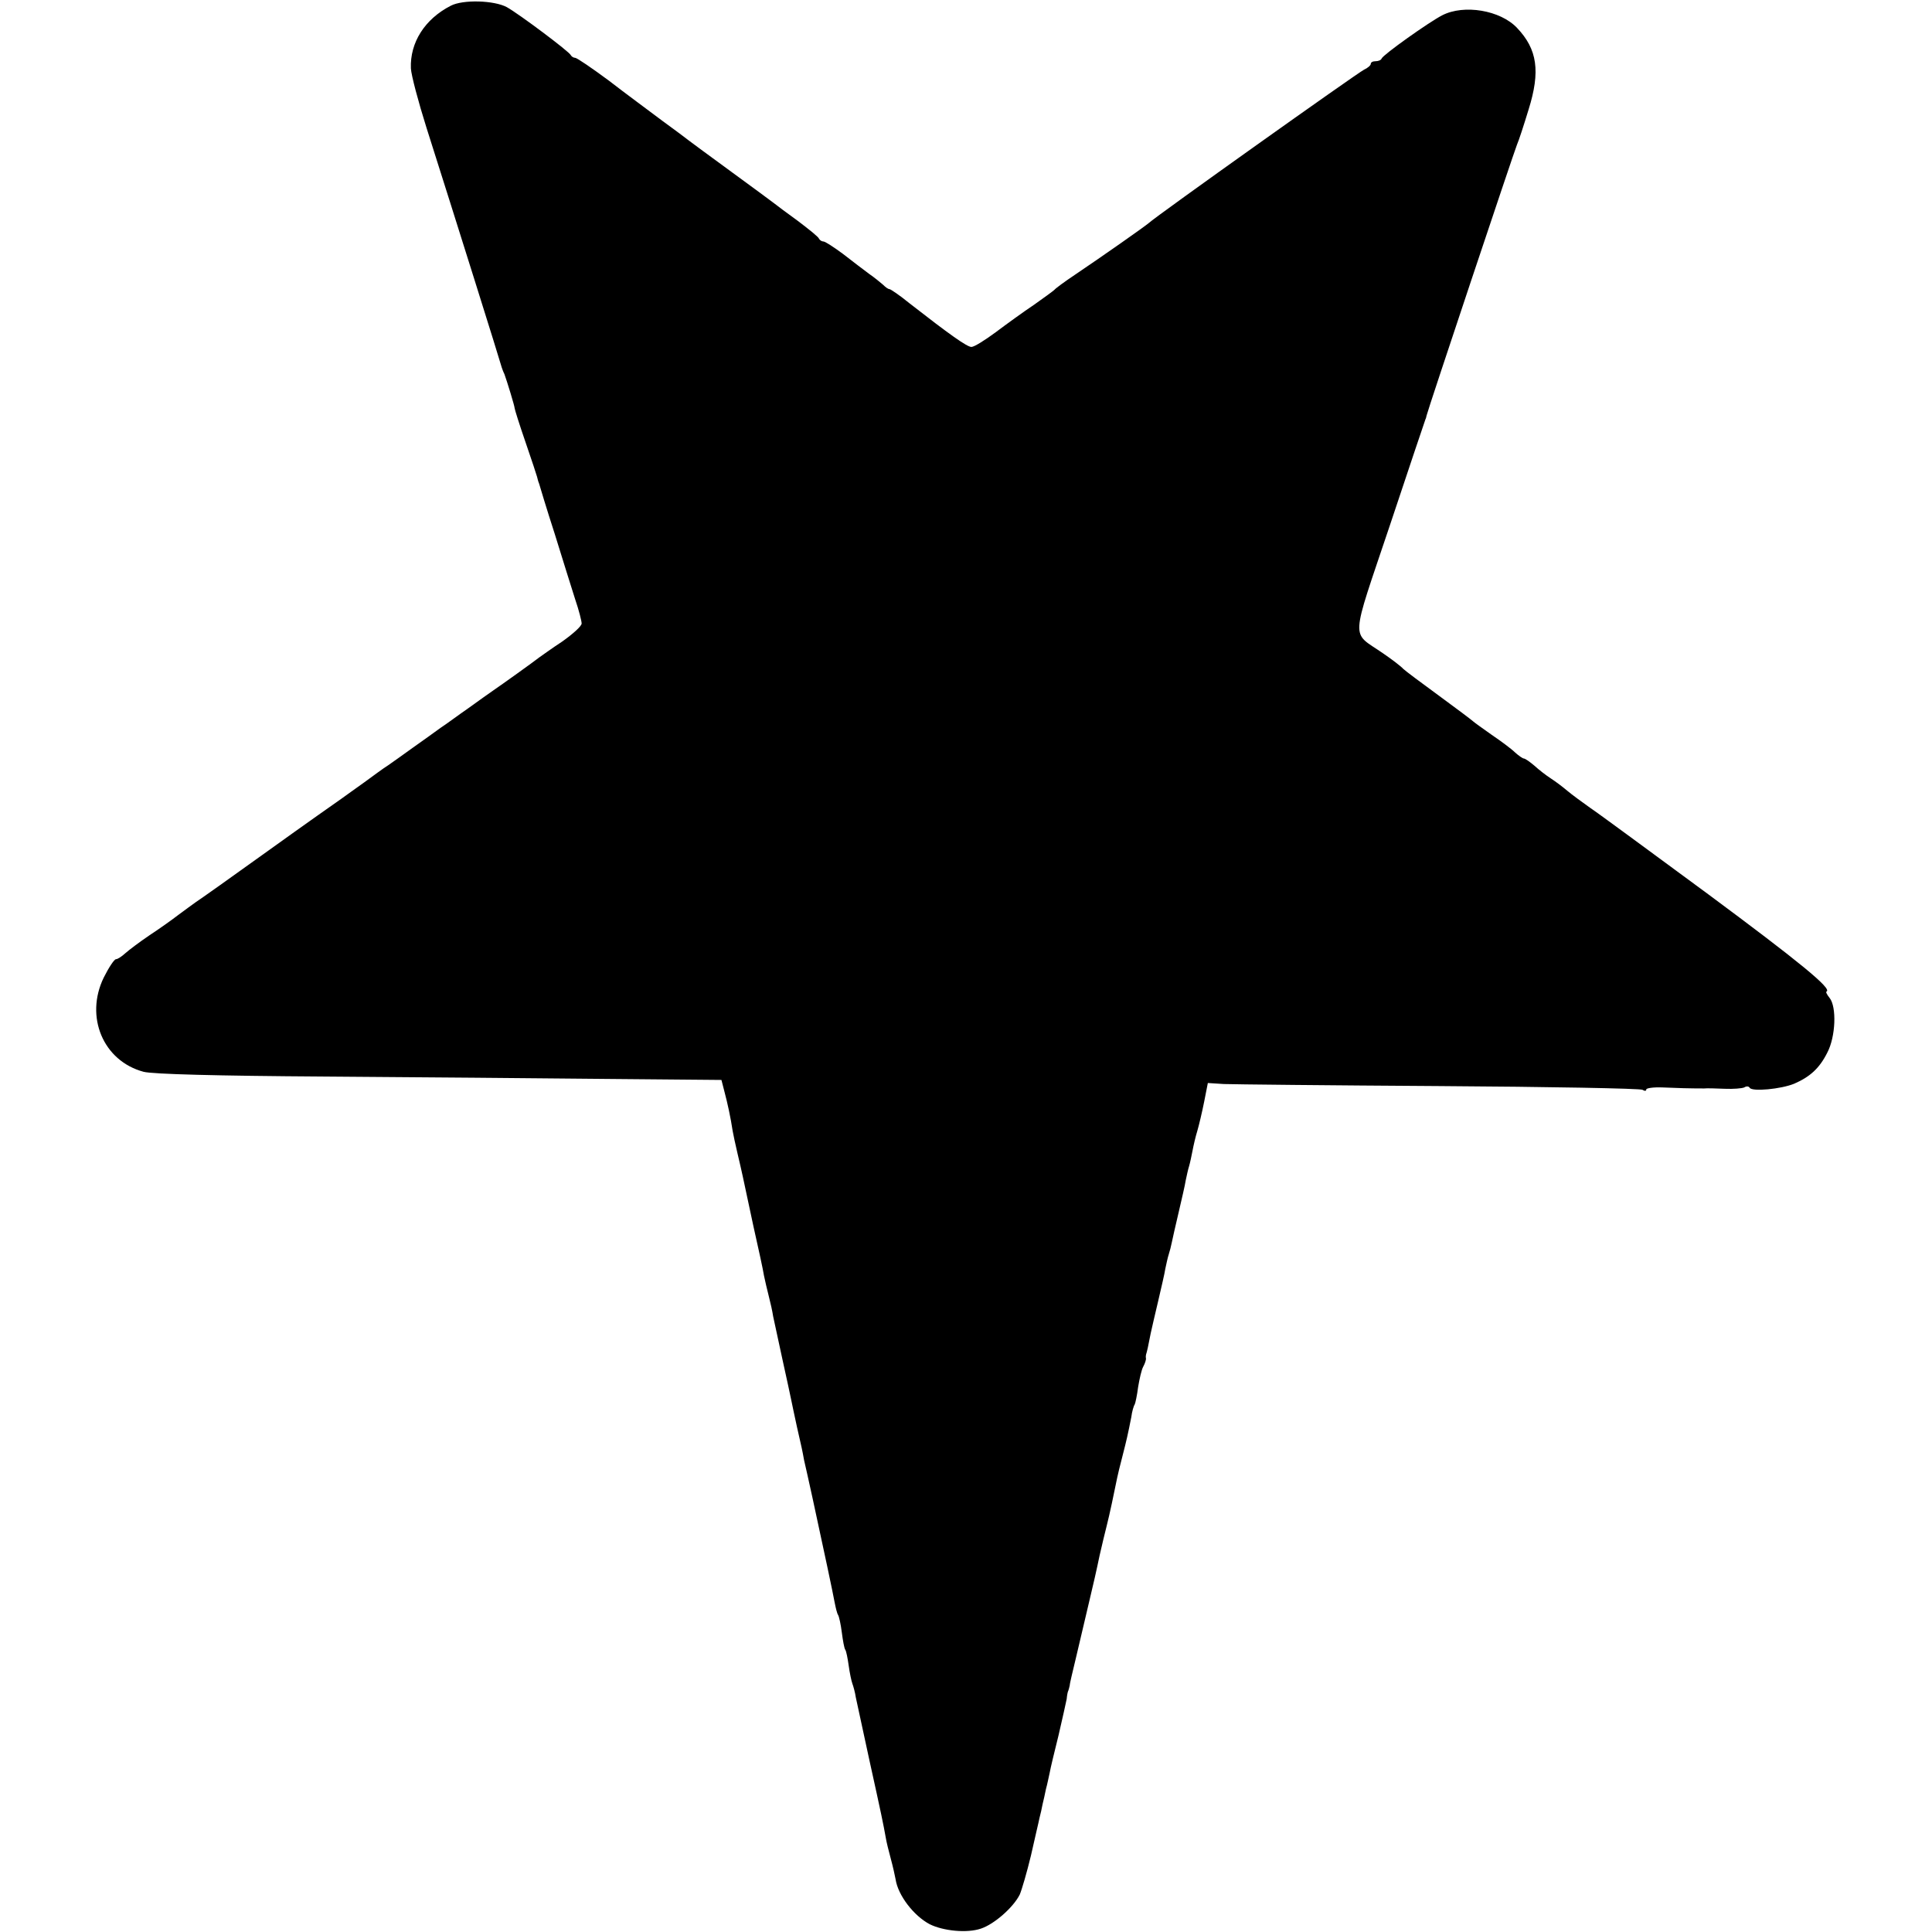
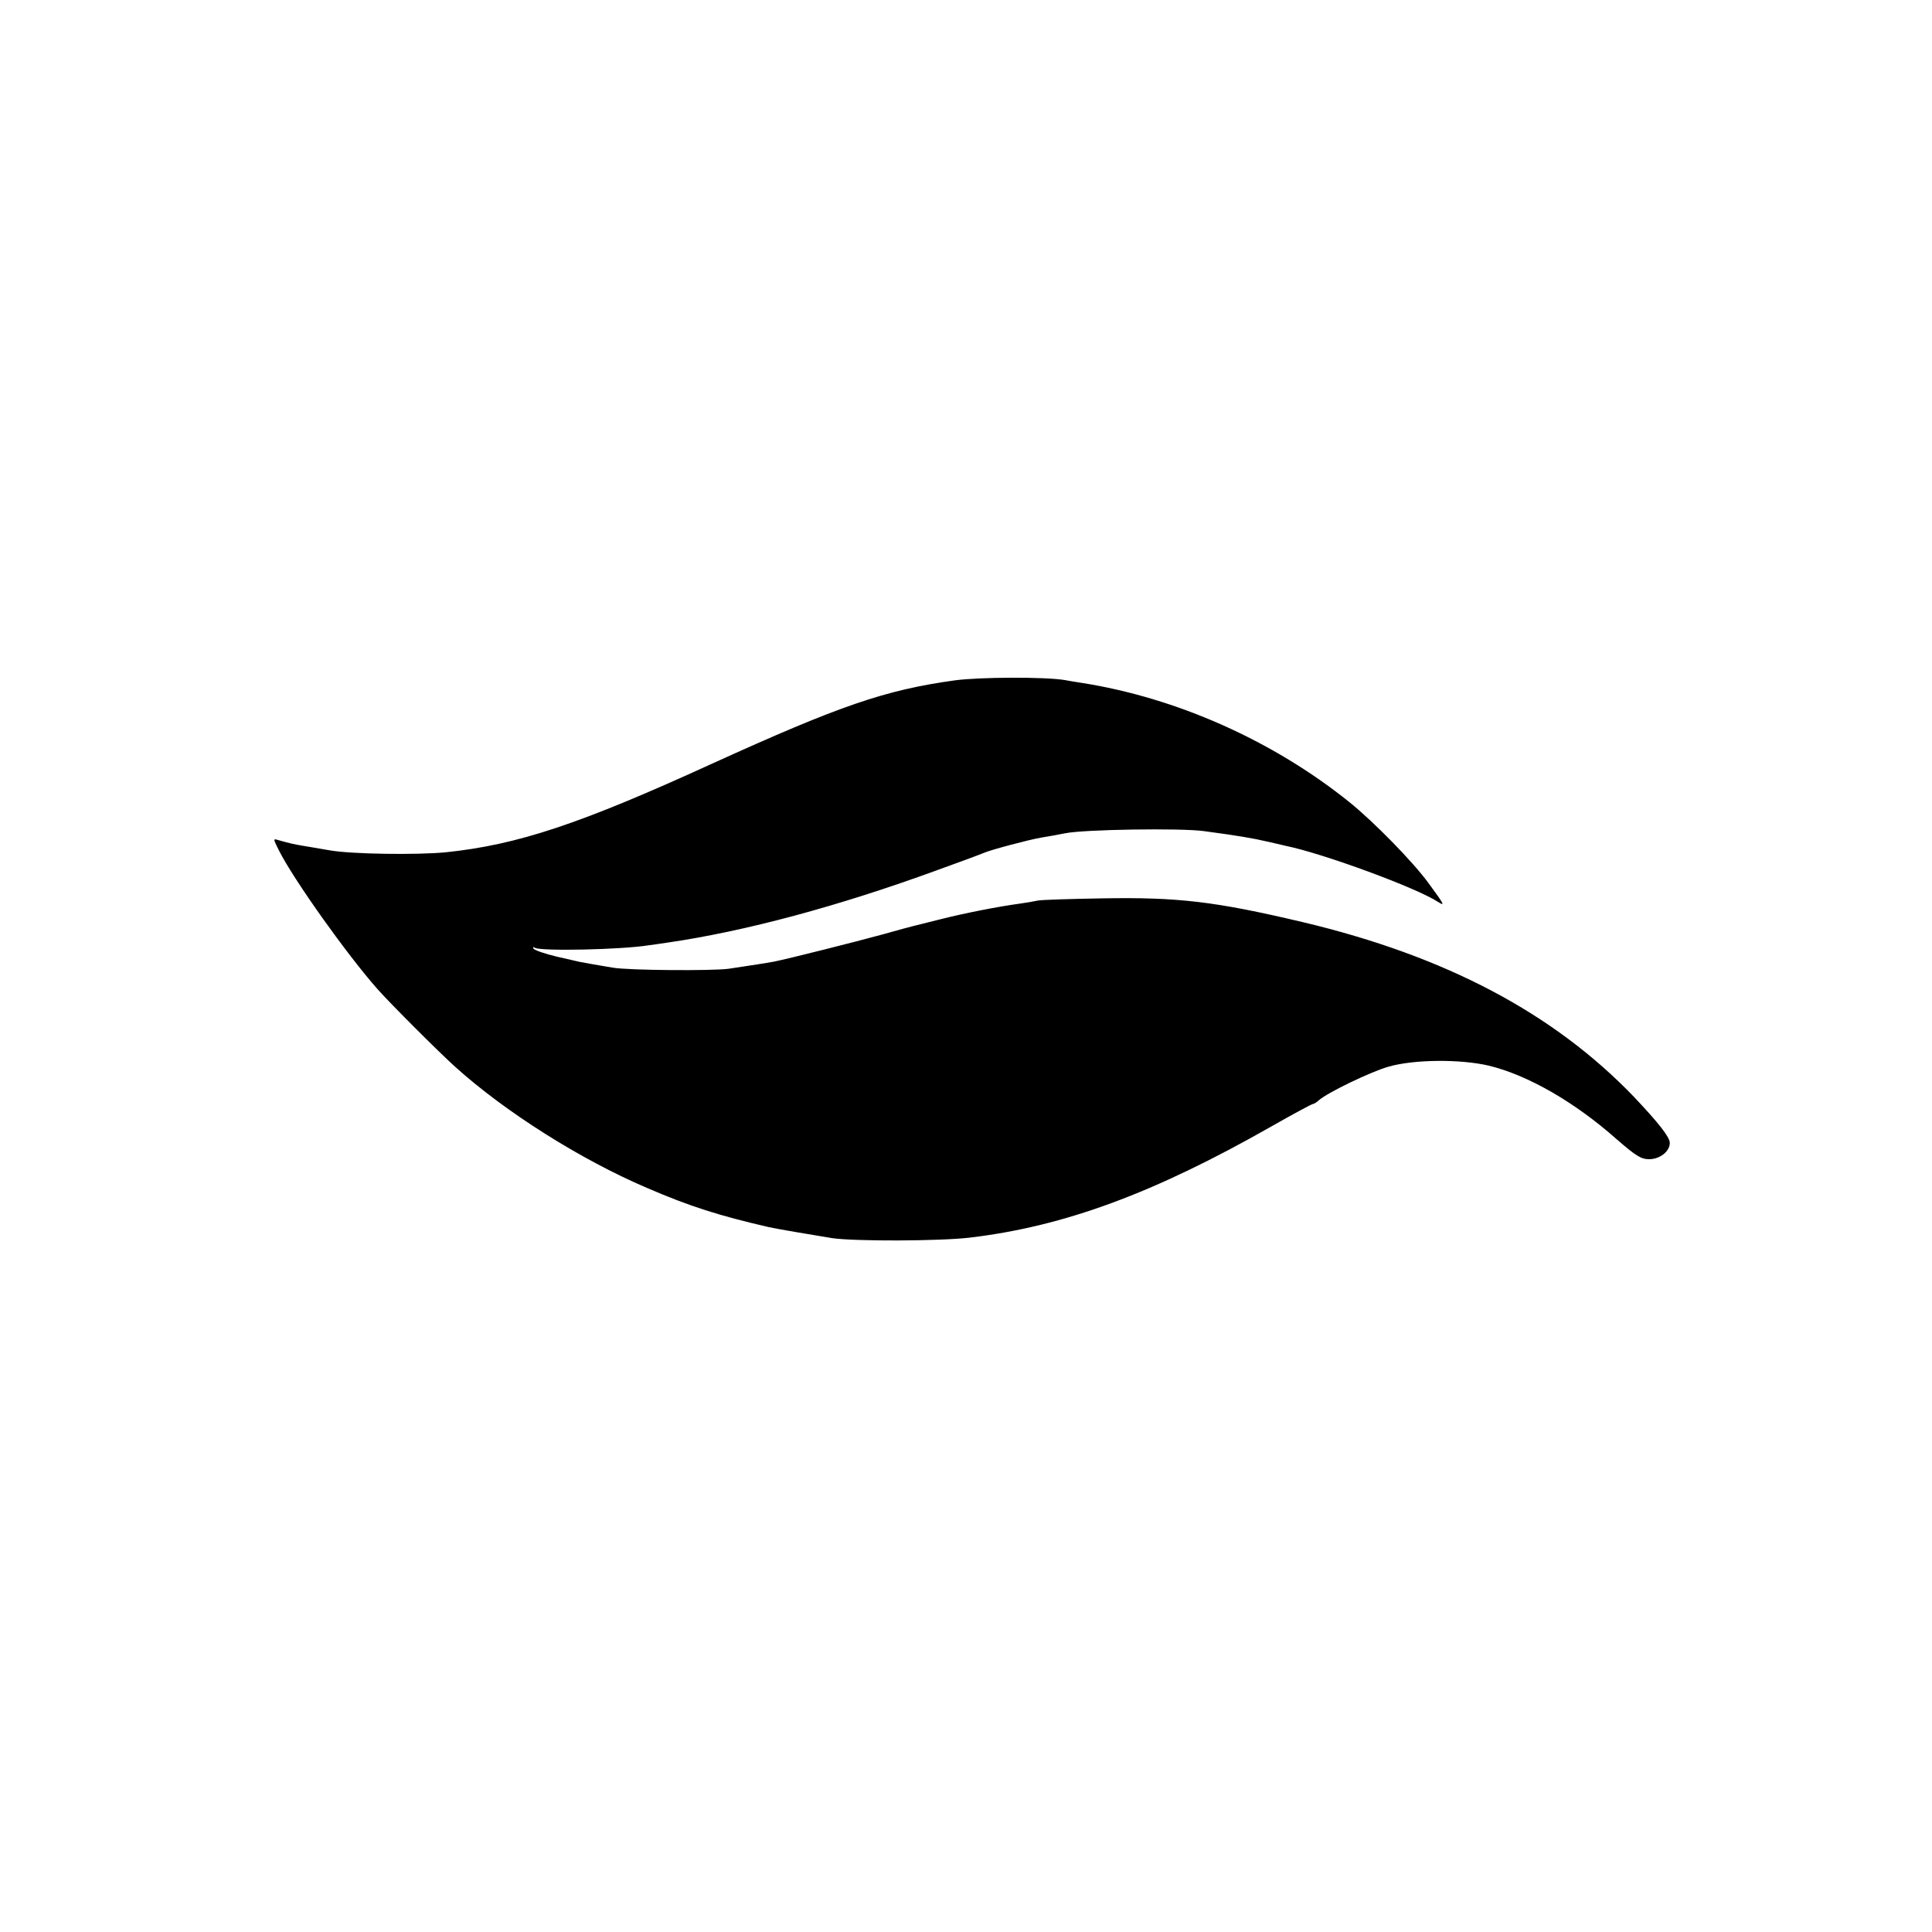
- <svg xmlns="http://www.w3.org/2000/svg" version="1.0" width="568pt" height="568pt" viewBox="0 0 568 568" preserveAspectRatio="xMidYMid meet">
-   <g transform="translate(0,568) scale(0.1,-0.1)" fill="#000000" stroke="none">
-     <path d="M1325 5663 c-76 -39 -120 -108 -117 -184 1 -20 22 -99 46 -175 83 -261 217 -688 221 -704 1 -3 4 -12 8 -20 8 -22 30 -94 30 -100 0 -3 14 -48 32 -100 18 -52 33 -98 34 -102 1 -4 3 -13 6 -20 2 -7 22 -74 46 -148 23 -74 50 -161 60 -192 11 -32 19 -64 19 -71 0 -8 -26 -31 -57 -53 -32 -21 -62 -43 -68 -47 -15 -12 -110 -80 -135 -97 -12 -8 -45 -32 -73 -52 -29 -20 -65 -47 -82 -58 -16 -12 -53 -38 -81 -58 -28 -20 -61 -44 -73 -52 -13 -8 -44 -31 -70 -50 -27 -19 -57 -41 -67 -48 -10 -7 -107 -75 -214 -152 -107 -77 -203 -145 -214 -152 -10 -7 -33 -24 -52 -38 -18 -14 -56 -41 -85 -60 -28 -19 -60 -43 -70 -52 -11 -10 -23 -18 -28 -18 -5 0 -21 -24 -36 -54 -56 -115 -2 -245 117 -277 26 -7 216 -12 532 -14 270 -2 643 -5 829 -7 l338 -3 9 -35 c9 -34 18 -75 24 -115 2 -11 8 -40 14 -65 6 -25 13 -56 16 -70 3 -14 17 -79 31 -145 15 -66 29 -131 31 -145 3 -14 9 -41 14 -60 5 -19 11 -46 13 -60 3 -14 15 -70 27 -125 12 -55 24 -109 26 -120 2 -11 10 -47 17 -80 15 -66 15 -65 21 -98 3 -12 14 -62 25 -112 33 -152 60 -279 65 -307 3 -15 7 -32 10 -36 3 -5 8 -28 11 -52 3 -23 7 -46 10 -50 3 -4 7 -25 10 -46 3 -22 8 -46 11 -54 3 -8 8 -26 10 -40 3 -14 21 -97 40 -185 36 -163 41 -188 48 -227 2 -13 9 -41 15 -63 6 -22 12 -49 14 -60 7 -47 53 -107 100 -132 40 -20 110 -27 151 -13 39 13 95 62 114 100 6 14 21 65 33 115 11 50 23 99 25 110 3 11 7 29 9 40 3 11 7 31 10 45 4 14 8 35 11 48 2 12 14 62 26 110 11 48 22 96 24 107 1 11 3 22 5 25 1 3 3 10 4 15 0 6 9 42 18 80 29 124 59 249 63 270 2 11 10 47 18 80 15 61 18 71 36 159 5 26 15 67 21 89 11 43 15 60 25 111 2 16 7 33 10 37 2 4 7 27 10 51 4 24 10 51 15 60 5 9 9 21 8 25 -1 4 0 10 1 13 2 6 6 23 13 60 3 14 13 57 22 95 9 39 19 81 21 95 3 14 7 33 10 42 3 9 7 25 9 35 2 10 11 50 20 88 9 39 19 81 21 95 3 14 7 33 10 42 3 10 7 30 10 45 3 16 9 42 14 58 5 17 14 55 20 85 l11 56 47 -3 c26 -1 311 -4 633 -6 323 -2 592 -7 598 -11 6 -4 11 -4 11 1 0 4 21 7 47 6 44 -2 82 -3 123 -3 8 1 36 0 61 -1 25 -1 50 1 57 4 6 4 13 4 16 -1 7 -12 92 -4 131 12 46 20 74 45 97 91 25 47 28 135 7 161 -8 10 -12 18 -9 19 17 8 -81 88 -348 286 -167 123 -323 238 -347 254 -24 17 -54 39 -67 50 -13 11 -34 27 -48 36 -14 9 -36 26 -49 38 -13 11 -27 21 -31 21 -3 0 -15 8 -26 18 -10 10 -41 33 -69 52 -27 19 -52 37 -55 40 -3 3 -48 37 -100 75 -52 38 -99 73 -105 79 -5 6 -32 27 -60 46 -94 65 -96 26 21 375 57 171 104 311 105 313 1 1 2 5 3 10 3 15 258 778 266 797 5 11 20 57 34 103 35 112 26 177 -34 240 -49 52 -156 70 -220 37 -39 -20 -174 -116 -178 -127 -2 -5 -10 -8 -18 -8 -8 0 -14 -3 -14 -8 0 -4 -9 -12 -20 -17 -20 -10 -612 -431 -633 -451 -13 -11 -131 -94 -217 -152 -30 -20 -57 -40 -60 -44 -3 -3 -30 -23 -60 -44 -30 -20 -81 -57 -113 -81 -31 -23 -63 -43 -71 -43 -13 0 -65 37 -183 129 -28 23 -55 41 -58 41 -4 0 -12 6 -19 13 -7 6 -25 21 -41 32 -15 11 -49 37 -76 58 -27 20 -53 37 -58 37 -5 0 -11 4 -13 8 -1 5 -30 28 -63 53 -33 24 -64 47 -70 52 -5 4 -62 46 -125 92 -63 46 -120 88 -125 92 -6 5 -41 31 -78 58 -37 28 -108 80 -157 118 -50 37 -94 67 -99 67 -5 0 -11 4 -13 8 -4 10 -152 121 -188 141 -37 20 -129 23 -165 4z" />
+ <svg xmlns="http://www.w3.org/2000/svg" version="1.0" width="700pt" height="700pt" viewBox="0 0 700 700" preserveAspectRatio="xMidYMid meet">
+   <g transform="translate(0,700) scale(0.1,-0.1)" fill="#000000" stroke="none">
+     <path d="M3460 4535 c-253 -35 -416 -91 -878 -301 -481 -220 -707 -295 -967 -322 -104 -10 -340 -7 -420 7 -39 7 -83 14 -100 17 -29 5 -44 8 -86 20 -20 6 -20 6 2 -38 54 -107 248 -379 357 -502 47 -53 223 -229 282 -282 182 -164 455 -336 694 -438 155 -67 263 -101 441 -142 21 -5 161 -29 230 -40 83 -12 392 -11 500 2 342 41 665 160 1092 403 79 45 146 81 150 81 3 0 14 6 22 14 32 28 188 103 251 121 93 27 261 28 364 4 141 -34 312 -132 465 -268 68 -59 87 -71 116 -71 39 0 75 28 75 59 0 21 -41 73 -130 167 -291 303 -682 510 -1200 633 -318 75 -451 91 -730 86 -113 -2 -216 -5 -230 -8 -14 -3 -43 -8 -65 -11 -81 -11 -202 -35 -285 -56 -47 -12 -92 -23 -100 -25 -8 -2 -58 -15 -110 -30 -106 -29 -349 -90 -395 -99 -32 -6 -79 -13 -165 -26 -59 -8 -362 -6 -420 4 -37 6 -111 19 -120 21 -3 1 -40 9 -83 19 -42 10 -80 23 -84 29 -3 6 -1 7 5 3 21 -13 312 -7 412 9 14 2 45 6 70 10 281 41 616 131 975 262 83 30 159 58 170 63 25 11 161 47 206 55 19 3 59 10 89 16 70 14 415 19 500 8 126 -17 175 -25 240 -40 25 -6 52 -12 60 -14 136 -28 470 -151 549 -202 28 -18 25 -12 -33 67 -56 77 -197 221 -286 293 -277 223 -627 379 -972 433 -16 2 -43 7 -60 10 -72 12 -308 11 -398 -1z" />
  </g>
</svg>
